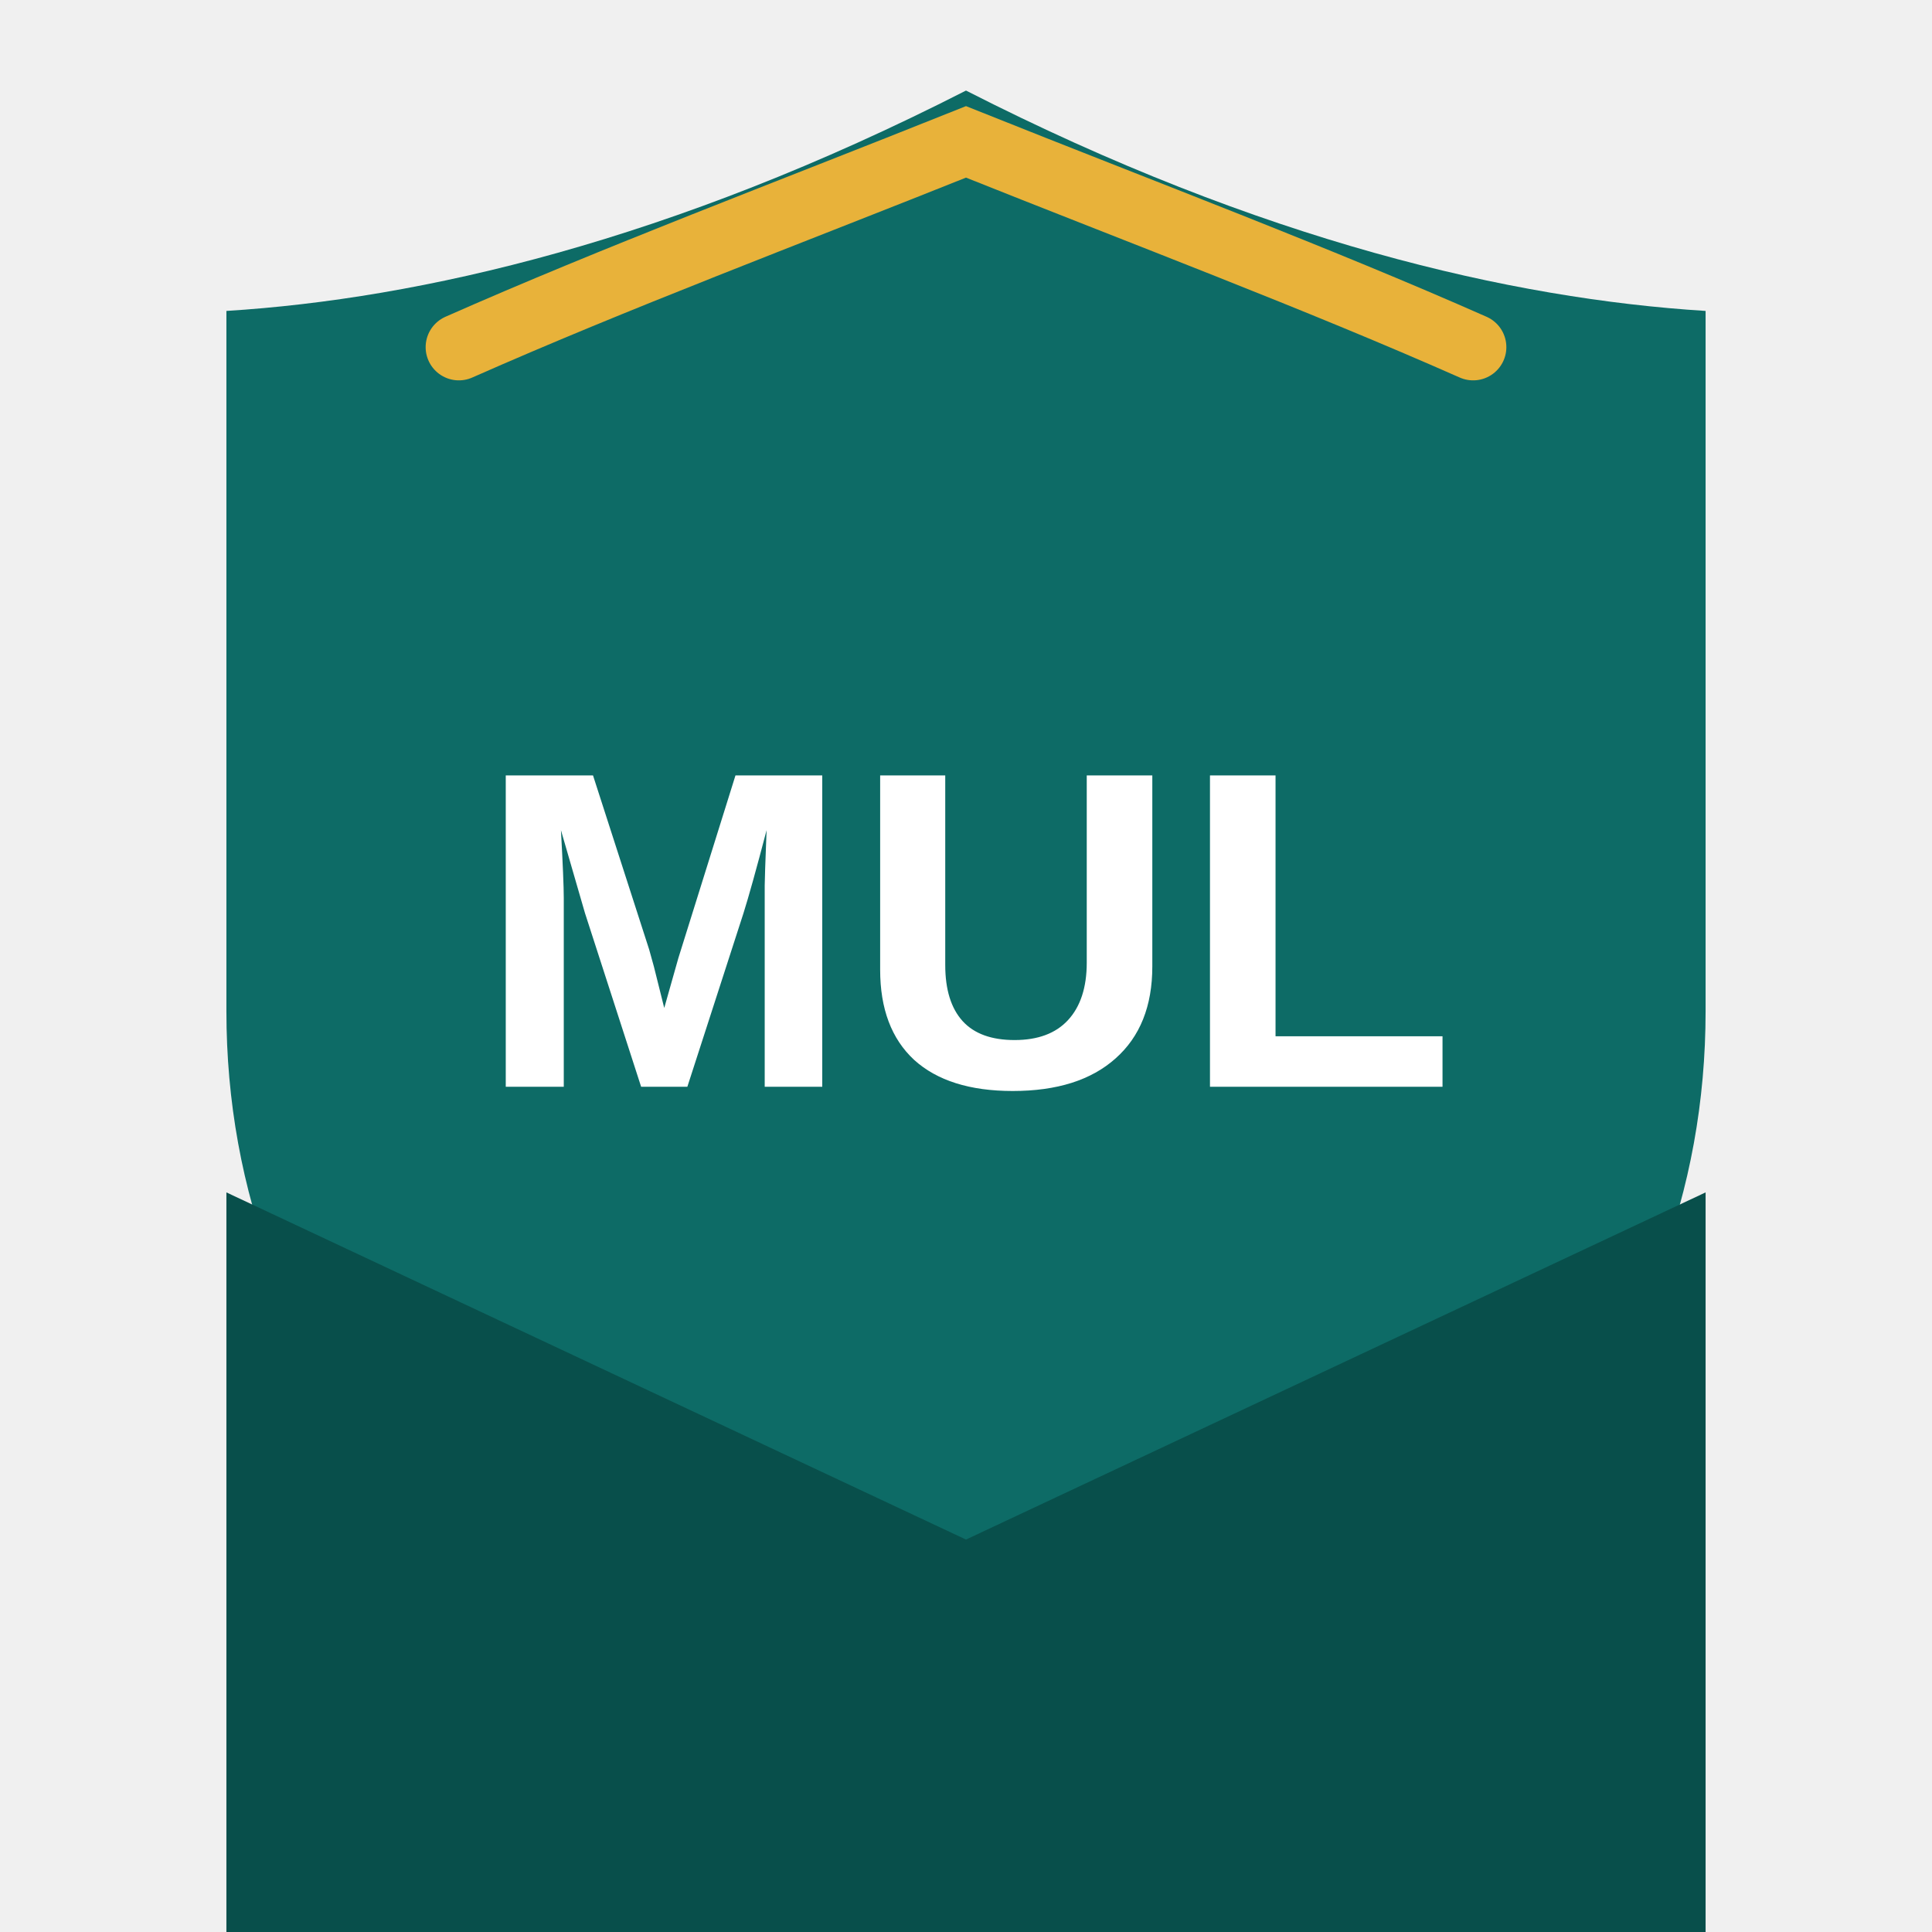
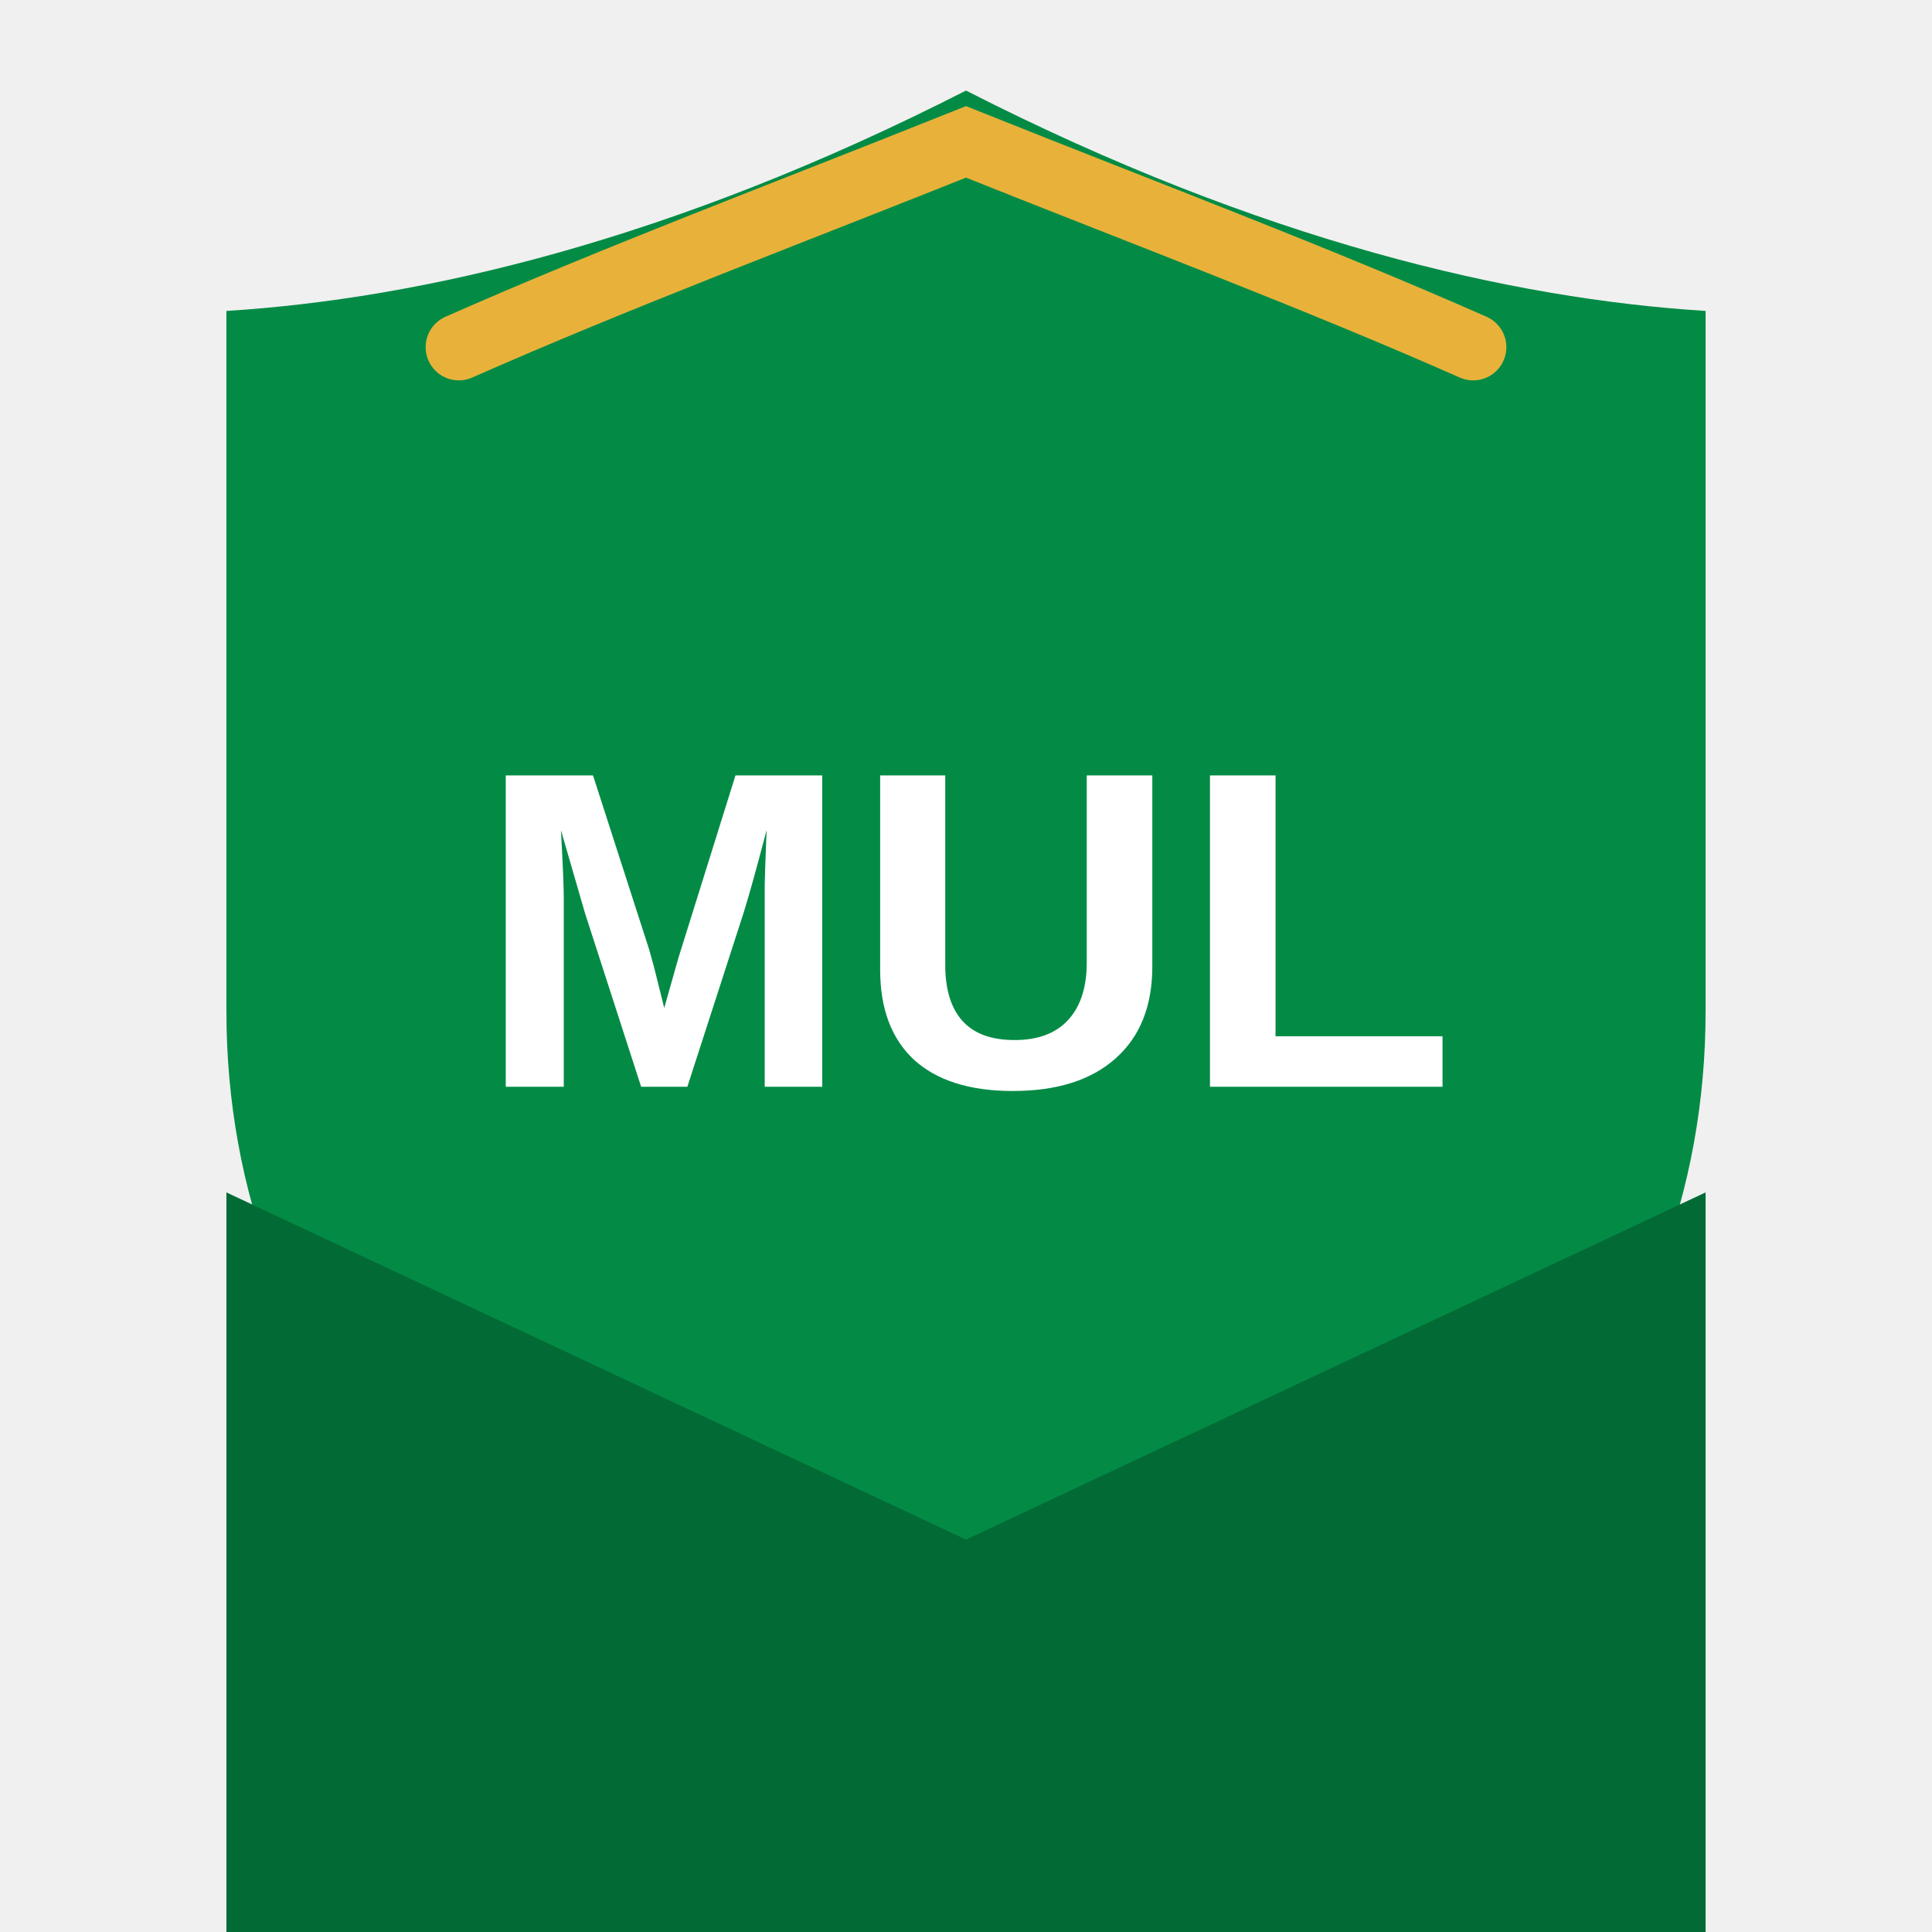
<svg xmlns="http://www.w3.org/2000/svg" viewBox="0 0 64 64" role="img" aria-hidden="true">
-   <path fill="#0d6b66" d="M32 3c9.8 5 18.1 6.9 24.5 7.3v23.2c0 11.9-8.3 21.9-24.5 28.1C15.8 55.4 7.5 45.4 7.5 33.5V10.3C13.9 9.9 22.2 8 32 3Z" />
-   <path fill="#084f4b" d="M7.5 39.5 32 51l24.5-11.5V64H7.5Z" />
+   <path fill="#038b45" d="M32 3c9.8 5 18.1 6.9 24.5 7.3v23.2c0 11.9-8.3 21.9-24.5 28.1C15.8 55.4 7.5 45.4 7.5 33.5V10.3C13.9 9.9 22.2 8 32 3Z" />
+   <path fill="#026b35" d="M7.5 39.5 32 51l24.5-11.5V64H7.5Z" />
  <path fill="none" stroke="#e8b23a" stroke-width="2.2" stroke-linecap="round" d="M15.2 11.5c5.2-2.3 10.8-4.4 16.8-6.8 6 2.4 11.6 4.5 16.8 6.8" />
  <text x="32" y="36" text-anchor="middle" font-family="Outfit, Arial, sans-serif" font-size="15" font-weight="700" fill="#ffffff">MUL</text>
</svg>
